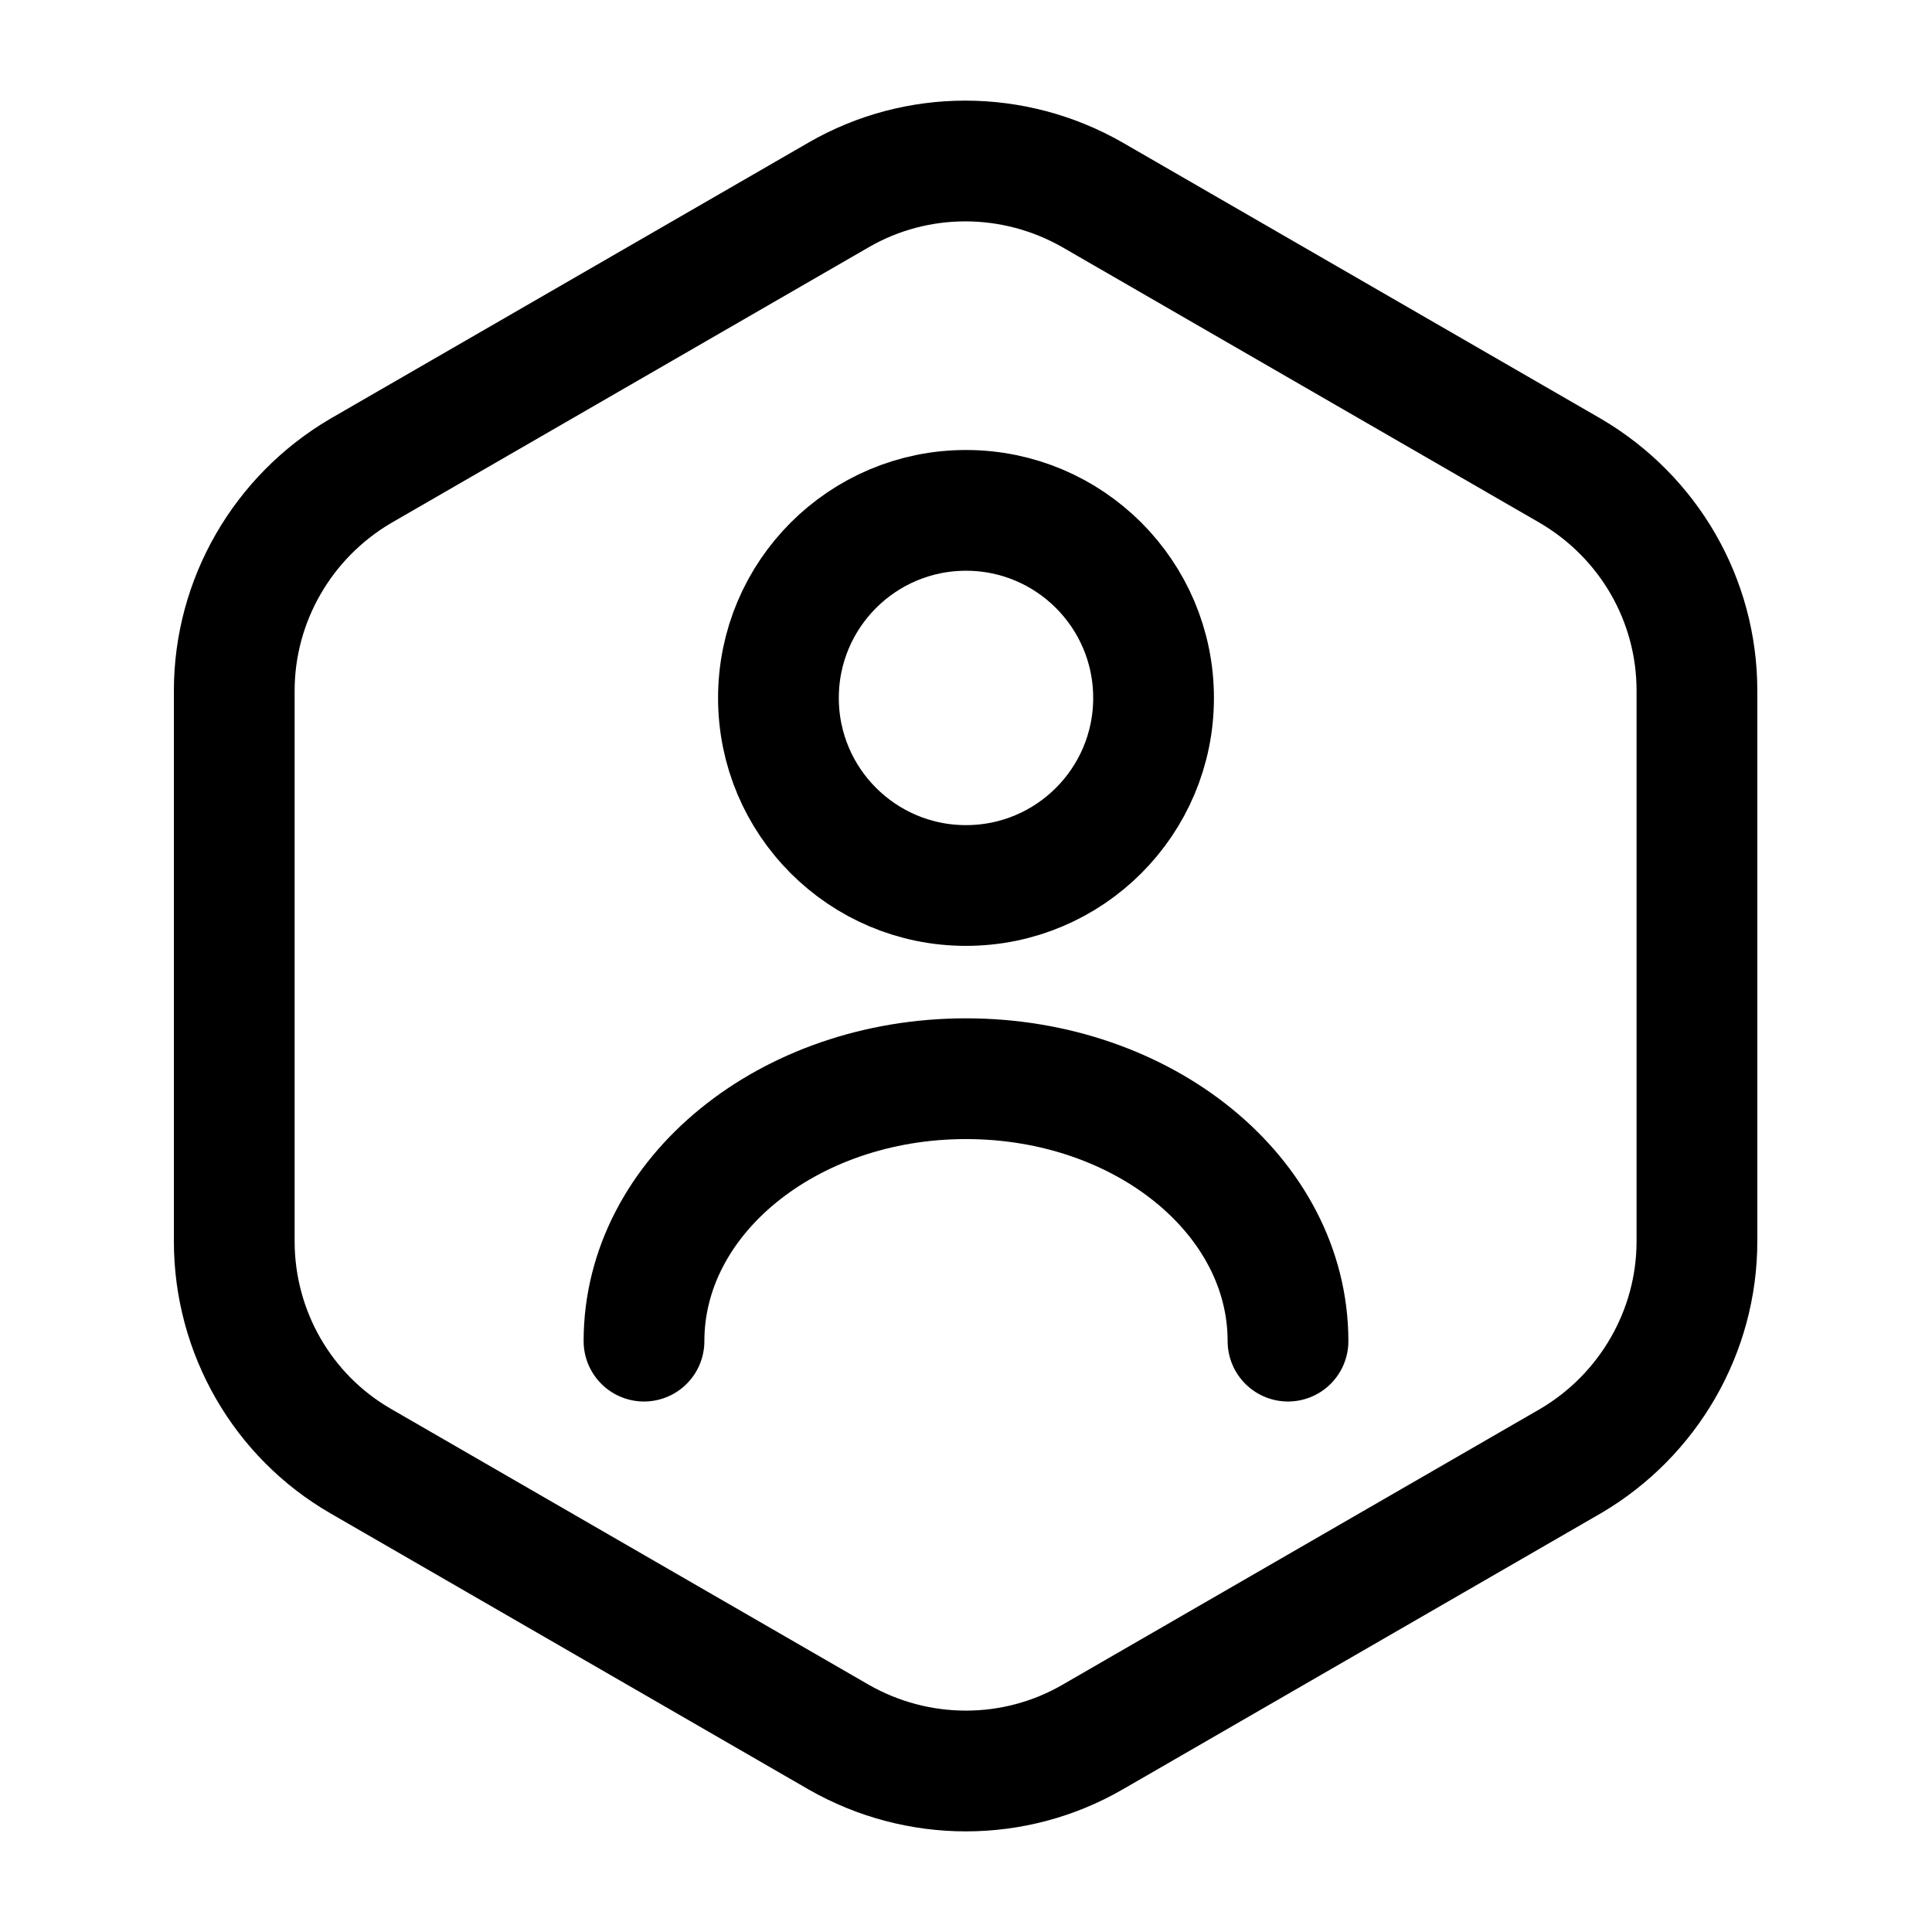
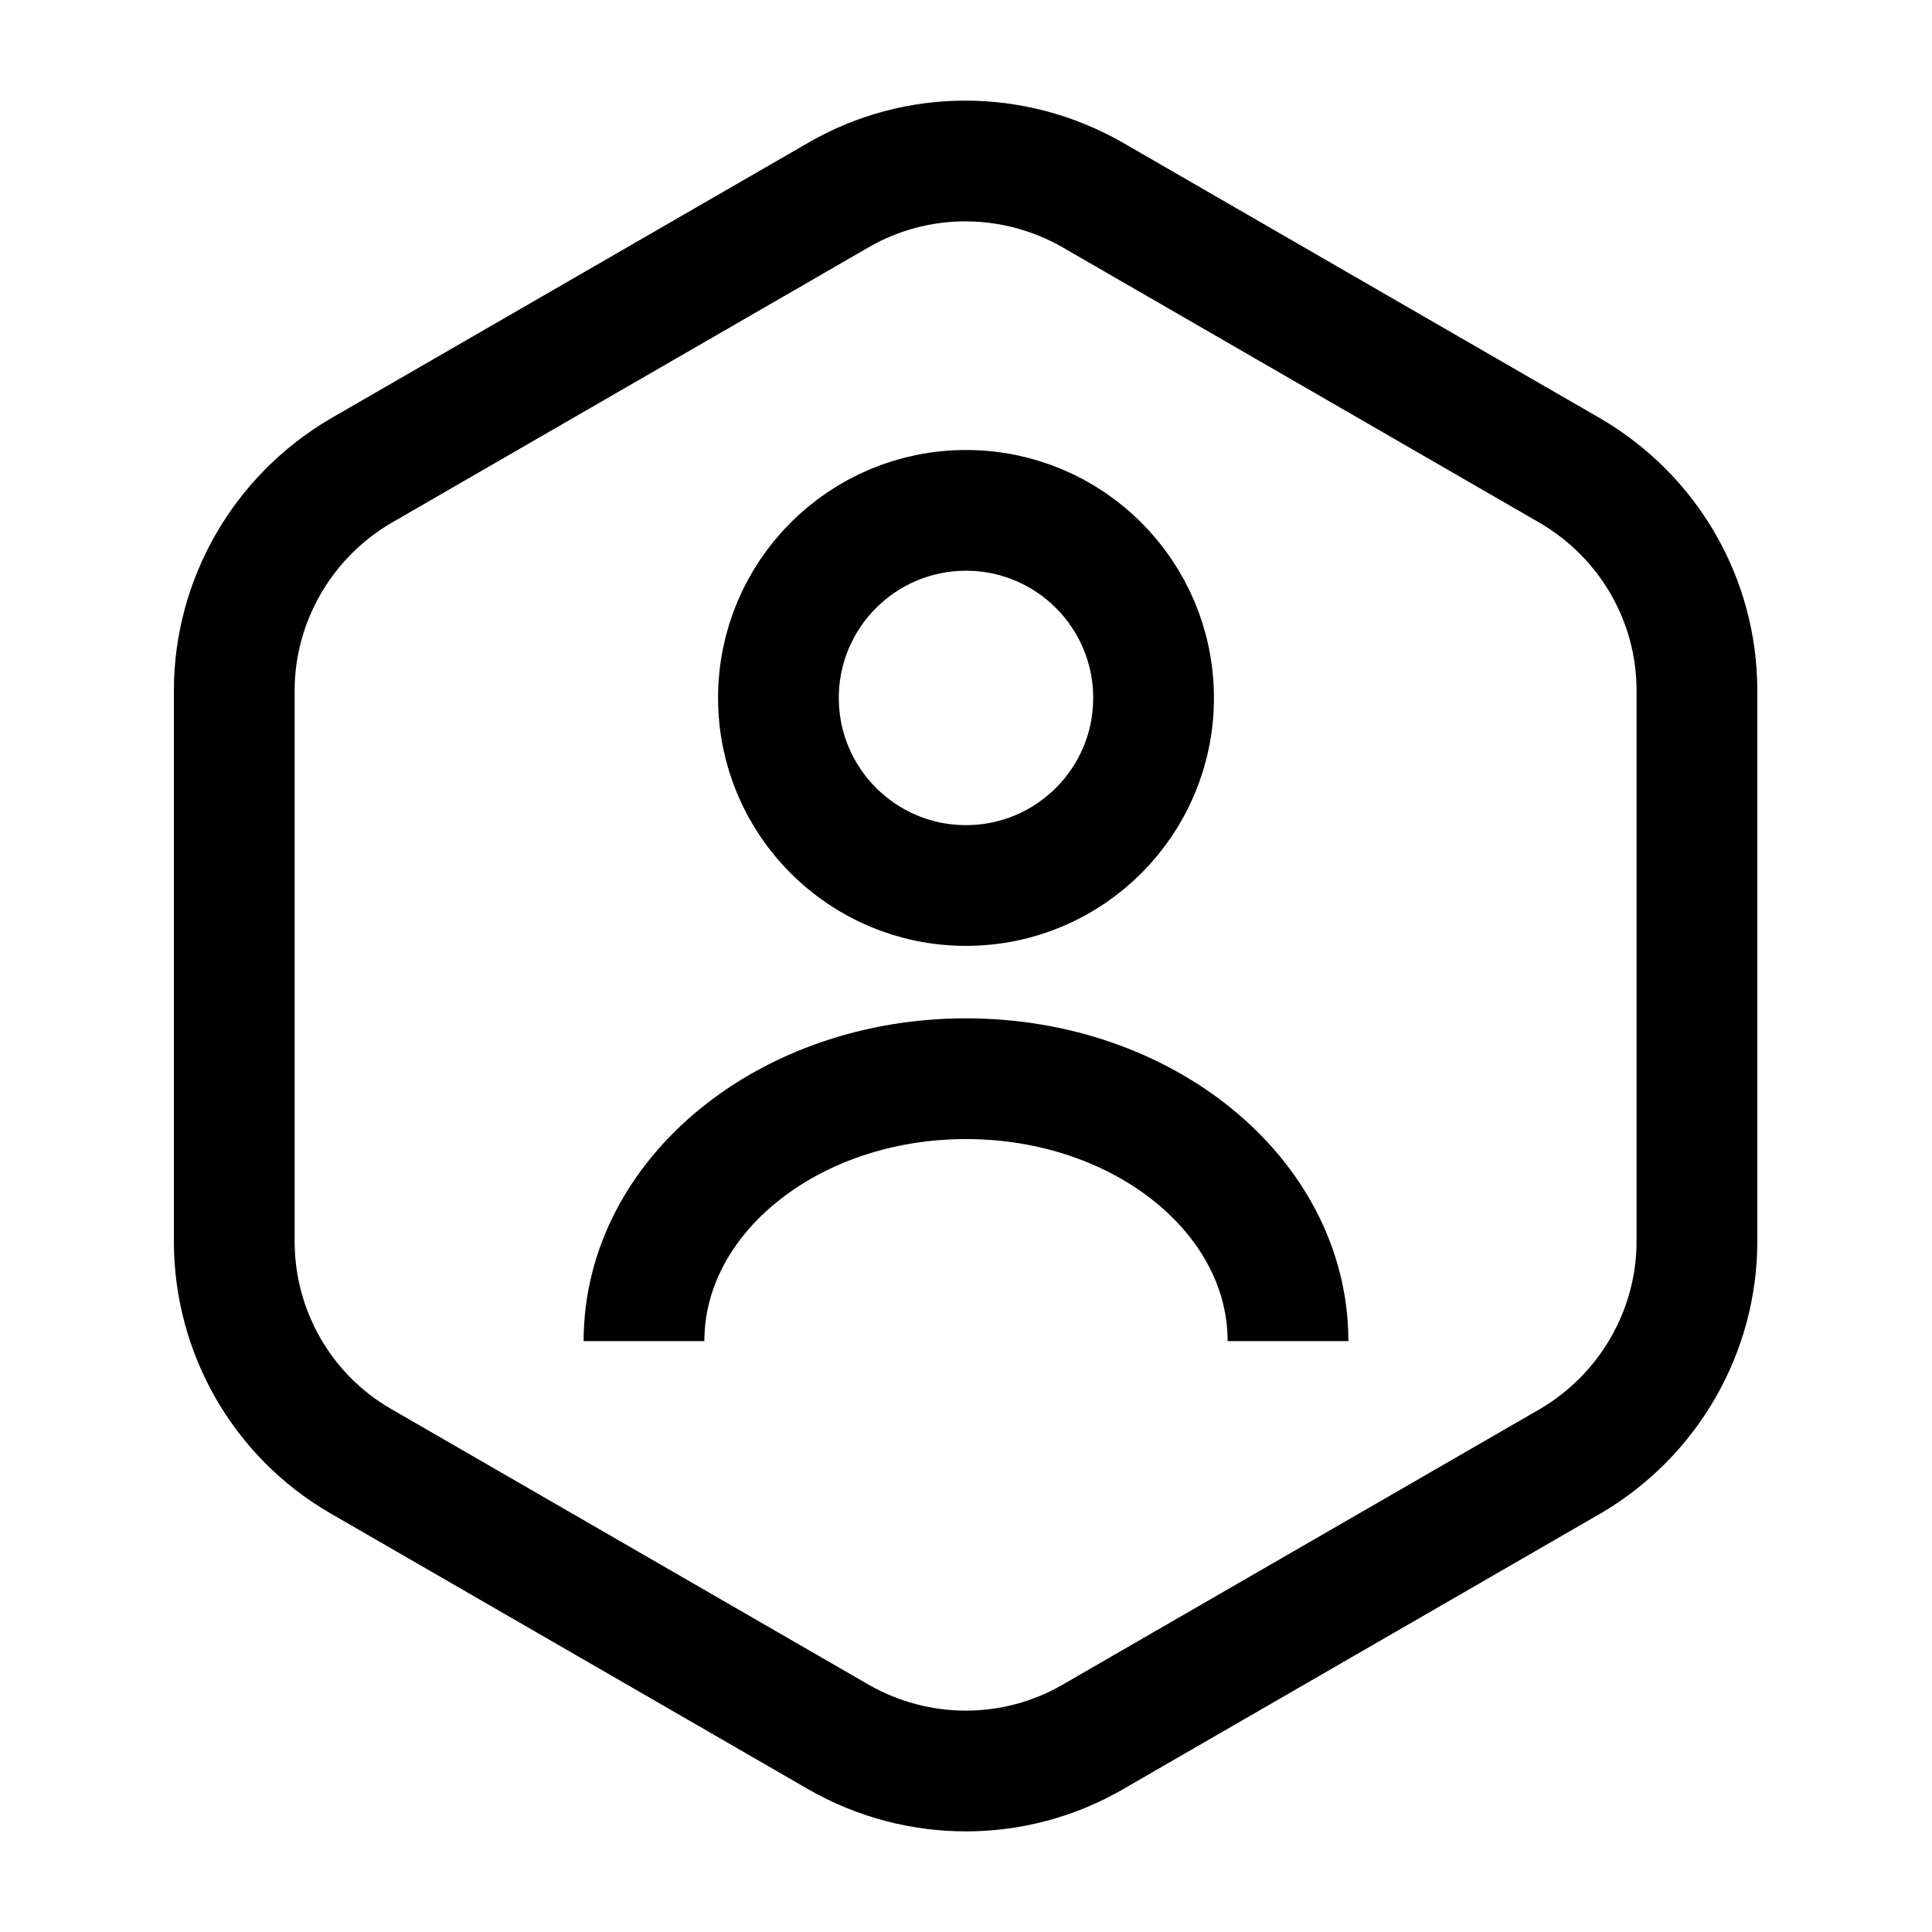
<svg xmlns="http://www.w3.org/2000/svg" width="24" height="24" viewBox="0 0 24 24" fill="none">
-   <path d="M21.08 8.58V15.42C21.08 16.54 20.48 17.58 19.51 18.15L13.57 21.58C12.6 22.14 11.4 22.14 10.42 21.58L4.48 18.15C3.51 17.59 2.91 16.55 2.91 15.42V8.58C2.91 7.46 3.51 6.42 4.48 5.85L10.42 2.42C11.39 1.86 12.59 1.86 13.57 2.42L19.51 5.85C20.48 6.42 21.08 7.45 21.08 8.58Z" stroke="currentColor" stroke-width="1.5" stroke-linecap="round" stroke-linejoin="round" />
-   <path d="M12 11C13.287 11 14.33 9.957 14.33 8.67C14.33 7.383 13.287 6.34 12 6.34C10.713 6.34 9.67 7.383 9.67 8.67C9.67 9.957 10.713 11 12 11Z" stroke="currentColor" stroke-width="1.5" stroke-linecap="round" stroke-linejoin="round" />
-   <path d="M16 16.66C16 14.86 14.21 13.4 12 13.4C9.79 13.4 8 14.86 8 16.66" stroke="currentColor" stroke-width="1.5" stroke-linecap="round" stroke-linejoin="round" />
+   <path d="M21.08 8.58V15.42C21.08 16.54 20.48 17.58 19.51 18.15L13.57 21.58C12.6 22.14 11.4 22.14 10.42 21.58L4.48 18.15C3.51 17.59 2.91 16.55 2.91 15.42V8.58C2.91 7.46 3.51 6.42 4.48 5.85L10.42 2.42C11.39 1.86 12.59 1.86 13.57 2.42L19.51 5.85C20.48 6.42 21.08 7.45 21.08 8.58Z" stroke="currentColor" stroke-width="1.5" strokeLinecap="round" stroke-linejoin="round" />
+   <path d="M12 11C13.287 11 14.33 9.957 14.33 8.67C14.33 7.383 13.287 6.34 12 6.34C10.713 6.34 9.67 7.383 9.67 8.67C9.67 9.957 10.713 11 12 11Z" stroke="currentColor" stroke-width="1.5" strokeLinecap="round" stroke-linejoin="round" />
+   <path d="M16 16.66C16 14.86 14.21 13.4 12 13.4C9.79 13.4 8 14.86 8 16.66" stroke="currentColor" stroke-width="1.5" strokeLinecap="round" stroke-linejoin="round" />
</svg>
